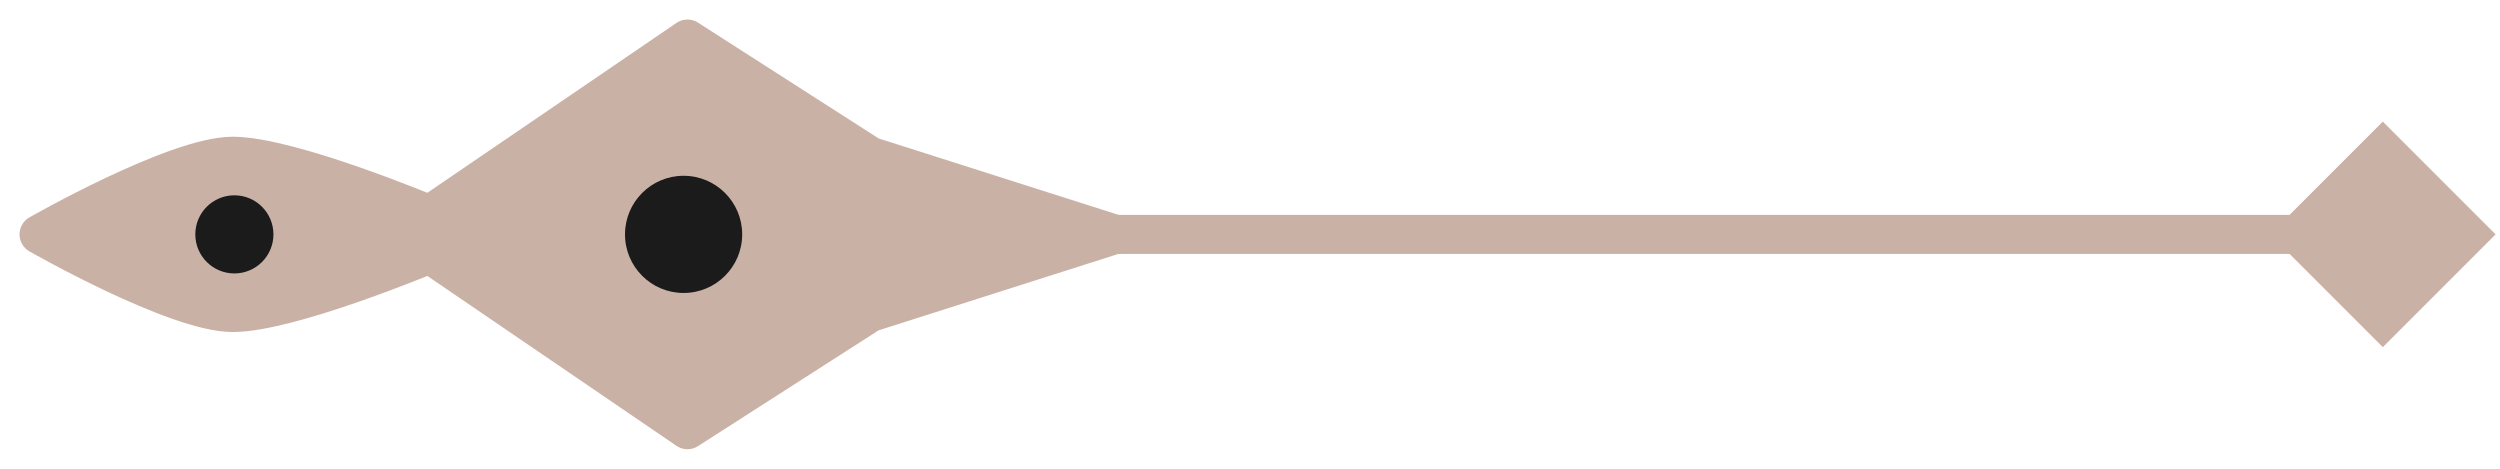
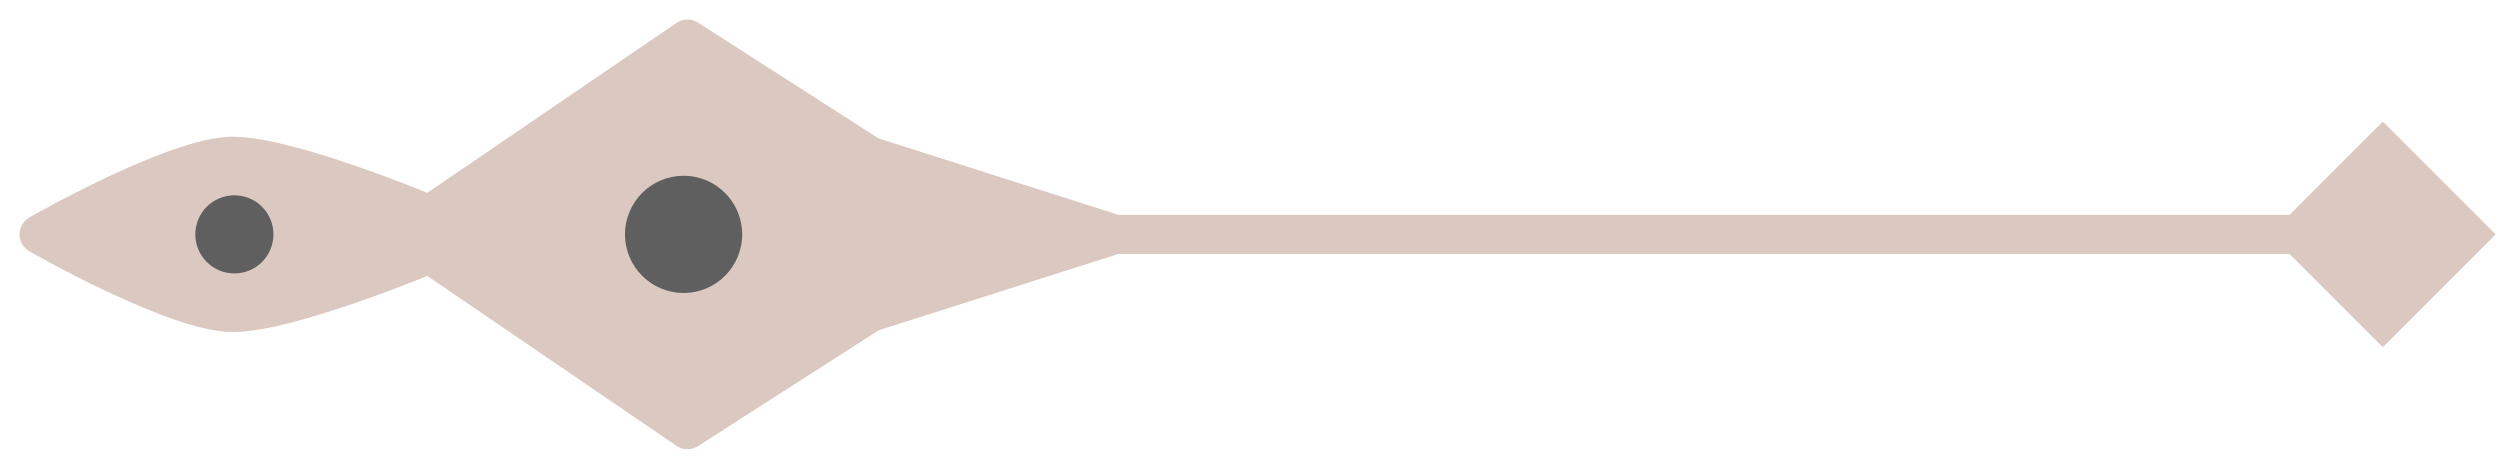
- <svg xmlns="http://www.w3.org/2000/svg" width="64" height="12" viewBox="0 0 64 12" fill="none">
+ <svg xmlns="http://www.w3.org/2000/svg" width="64" height="12" style="opacity: 0.7" viewBox="0 0 64 12" fill="none">
  <path d="M63.887 6L61 8.887L58.113 6L61 3.113L63.887 6ZM61 6.5L1.239 6.5L1.239 5.5L61 5.5L61 6.5Z" fill="#CAB1A6" />
  <path d="M17.599 1L22.278 4L28.555 6L22.278 8L17.599 11L11 6.5C11 6.5 7.419 8 5.959 8C4.5 8 1 6 1 6C1 6 4.5 4 5.959 4C7.419 4 11 5.5 11 5.5L17.599 1Z" fill="#CAB1A6" stroke="#CAB1A6" stroke-linejoin="round" />
  <circle cx="17.5" cy="6" r="1.5" fill="#1B1B1B" />
  <circle cx="6" cy="6" r="1" fill="#1B1B1B" />
</svg>
